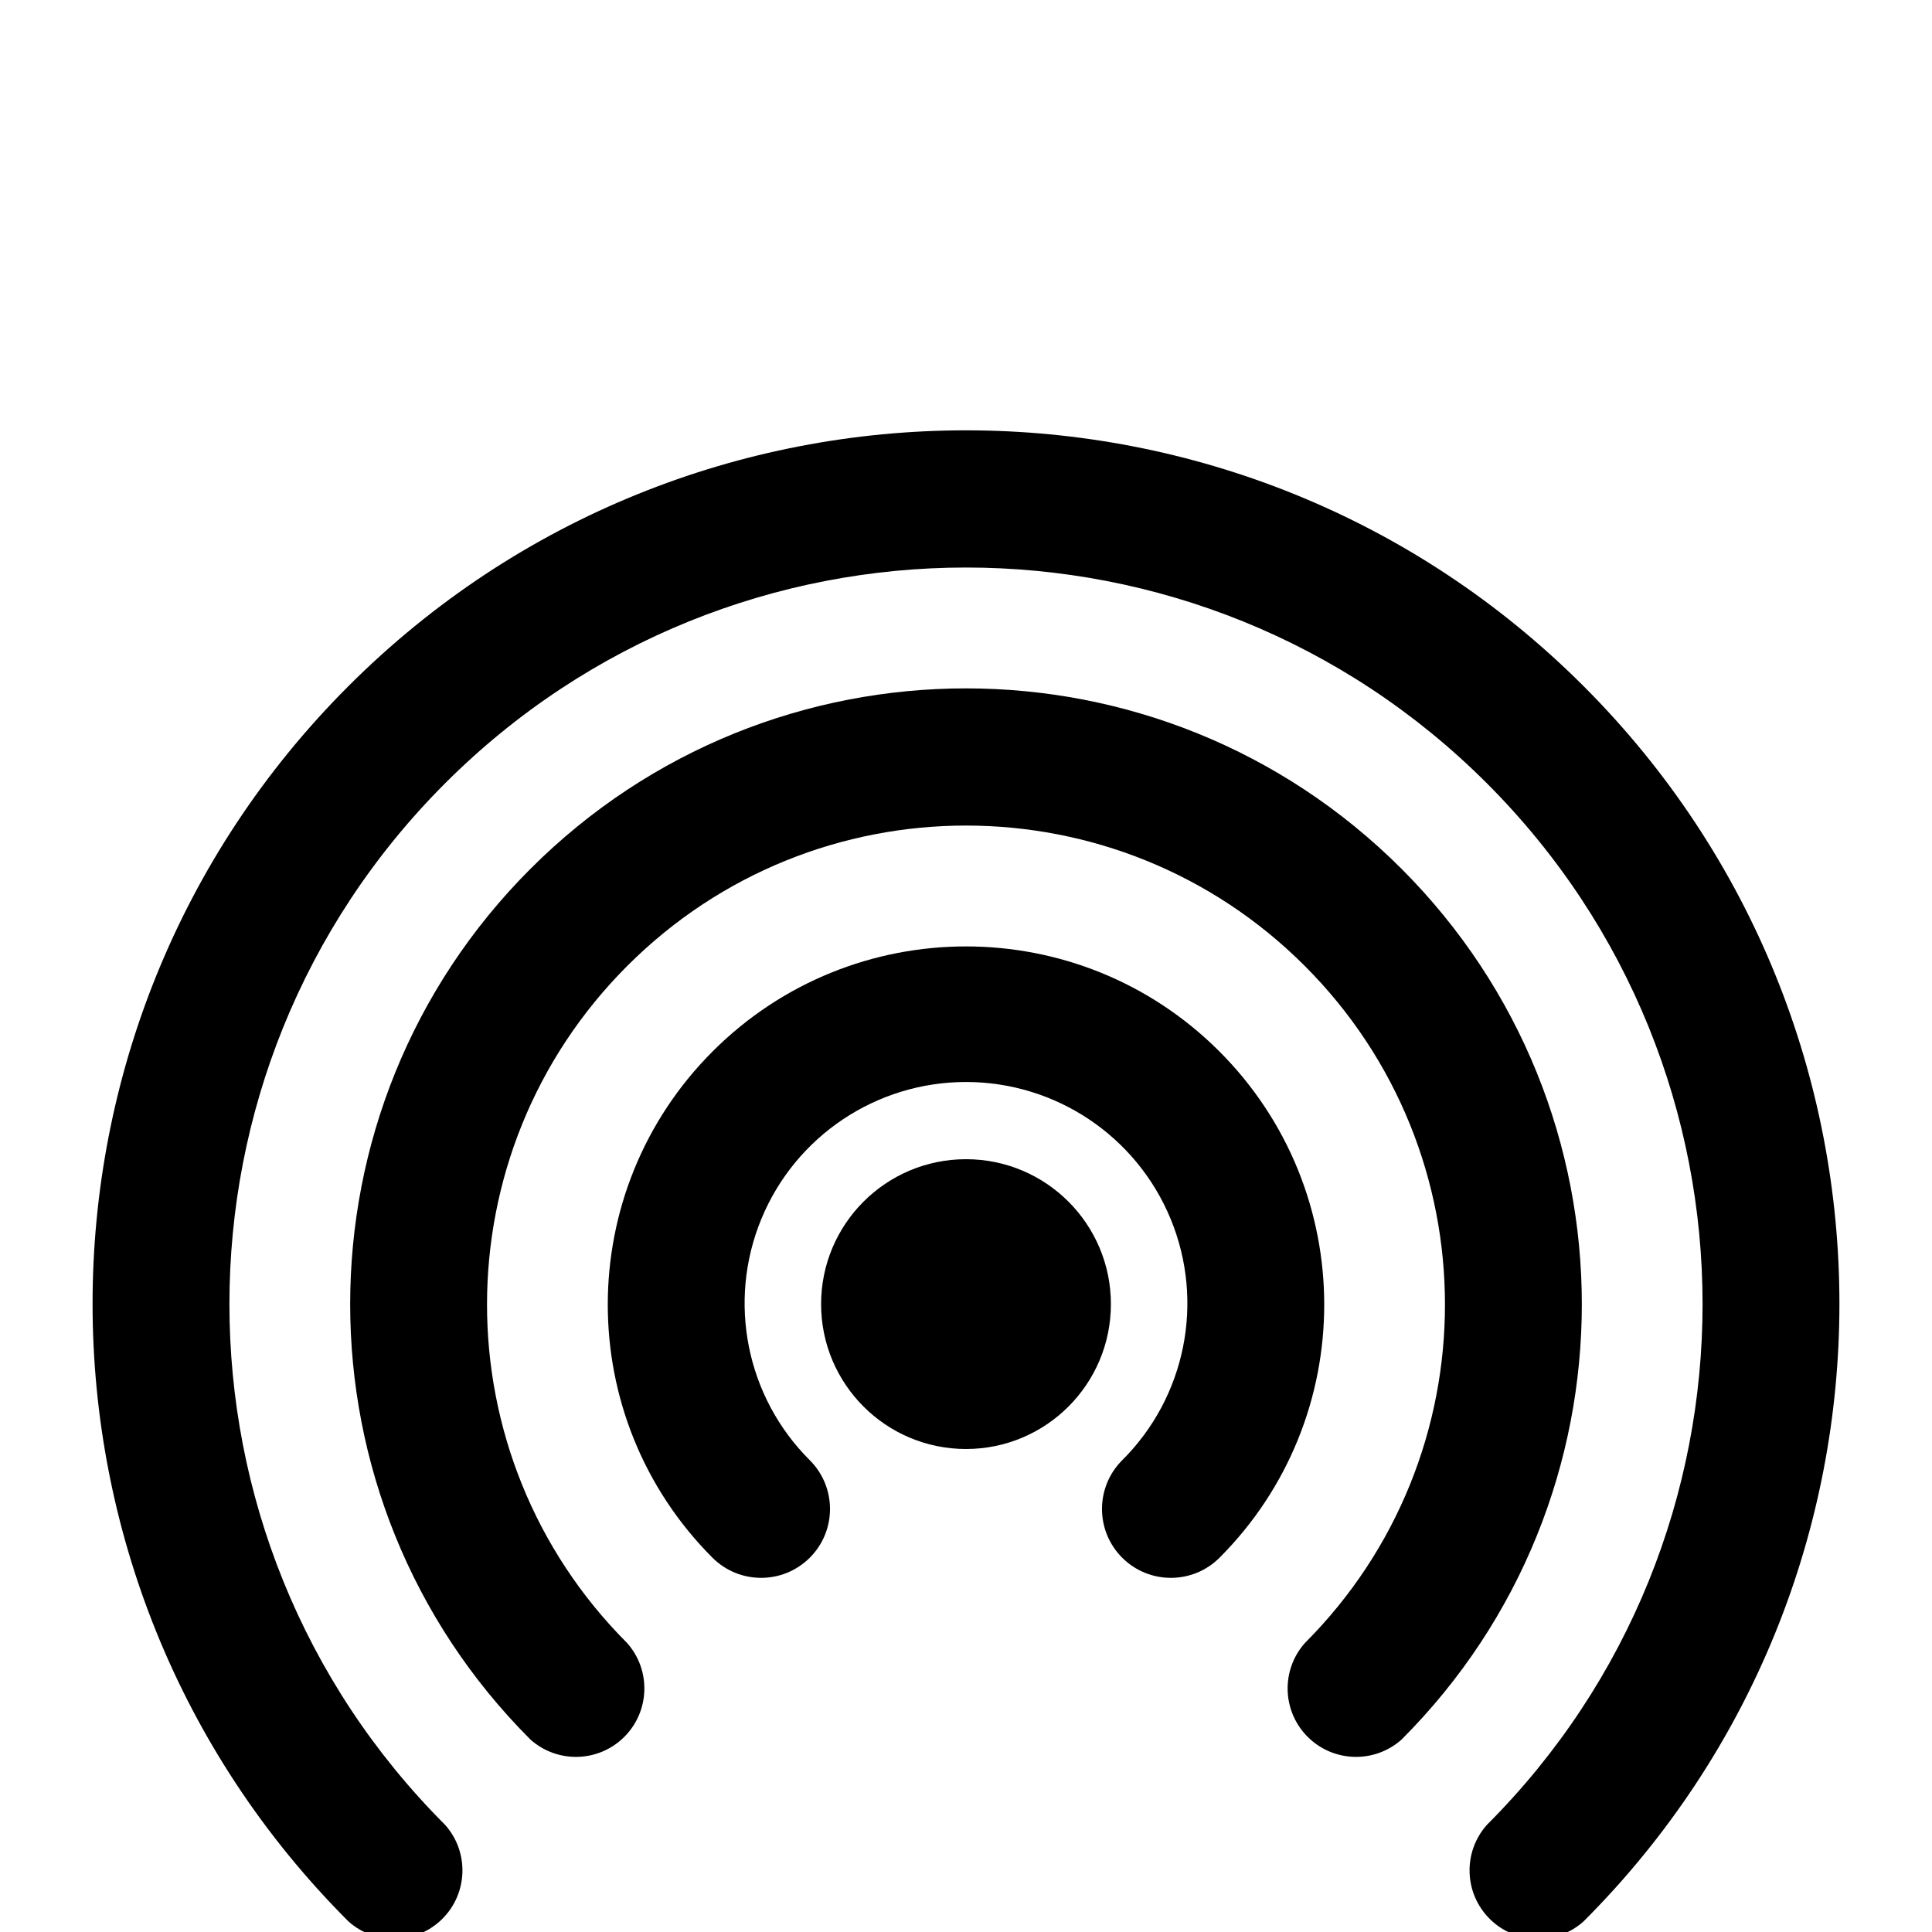
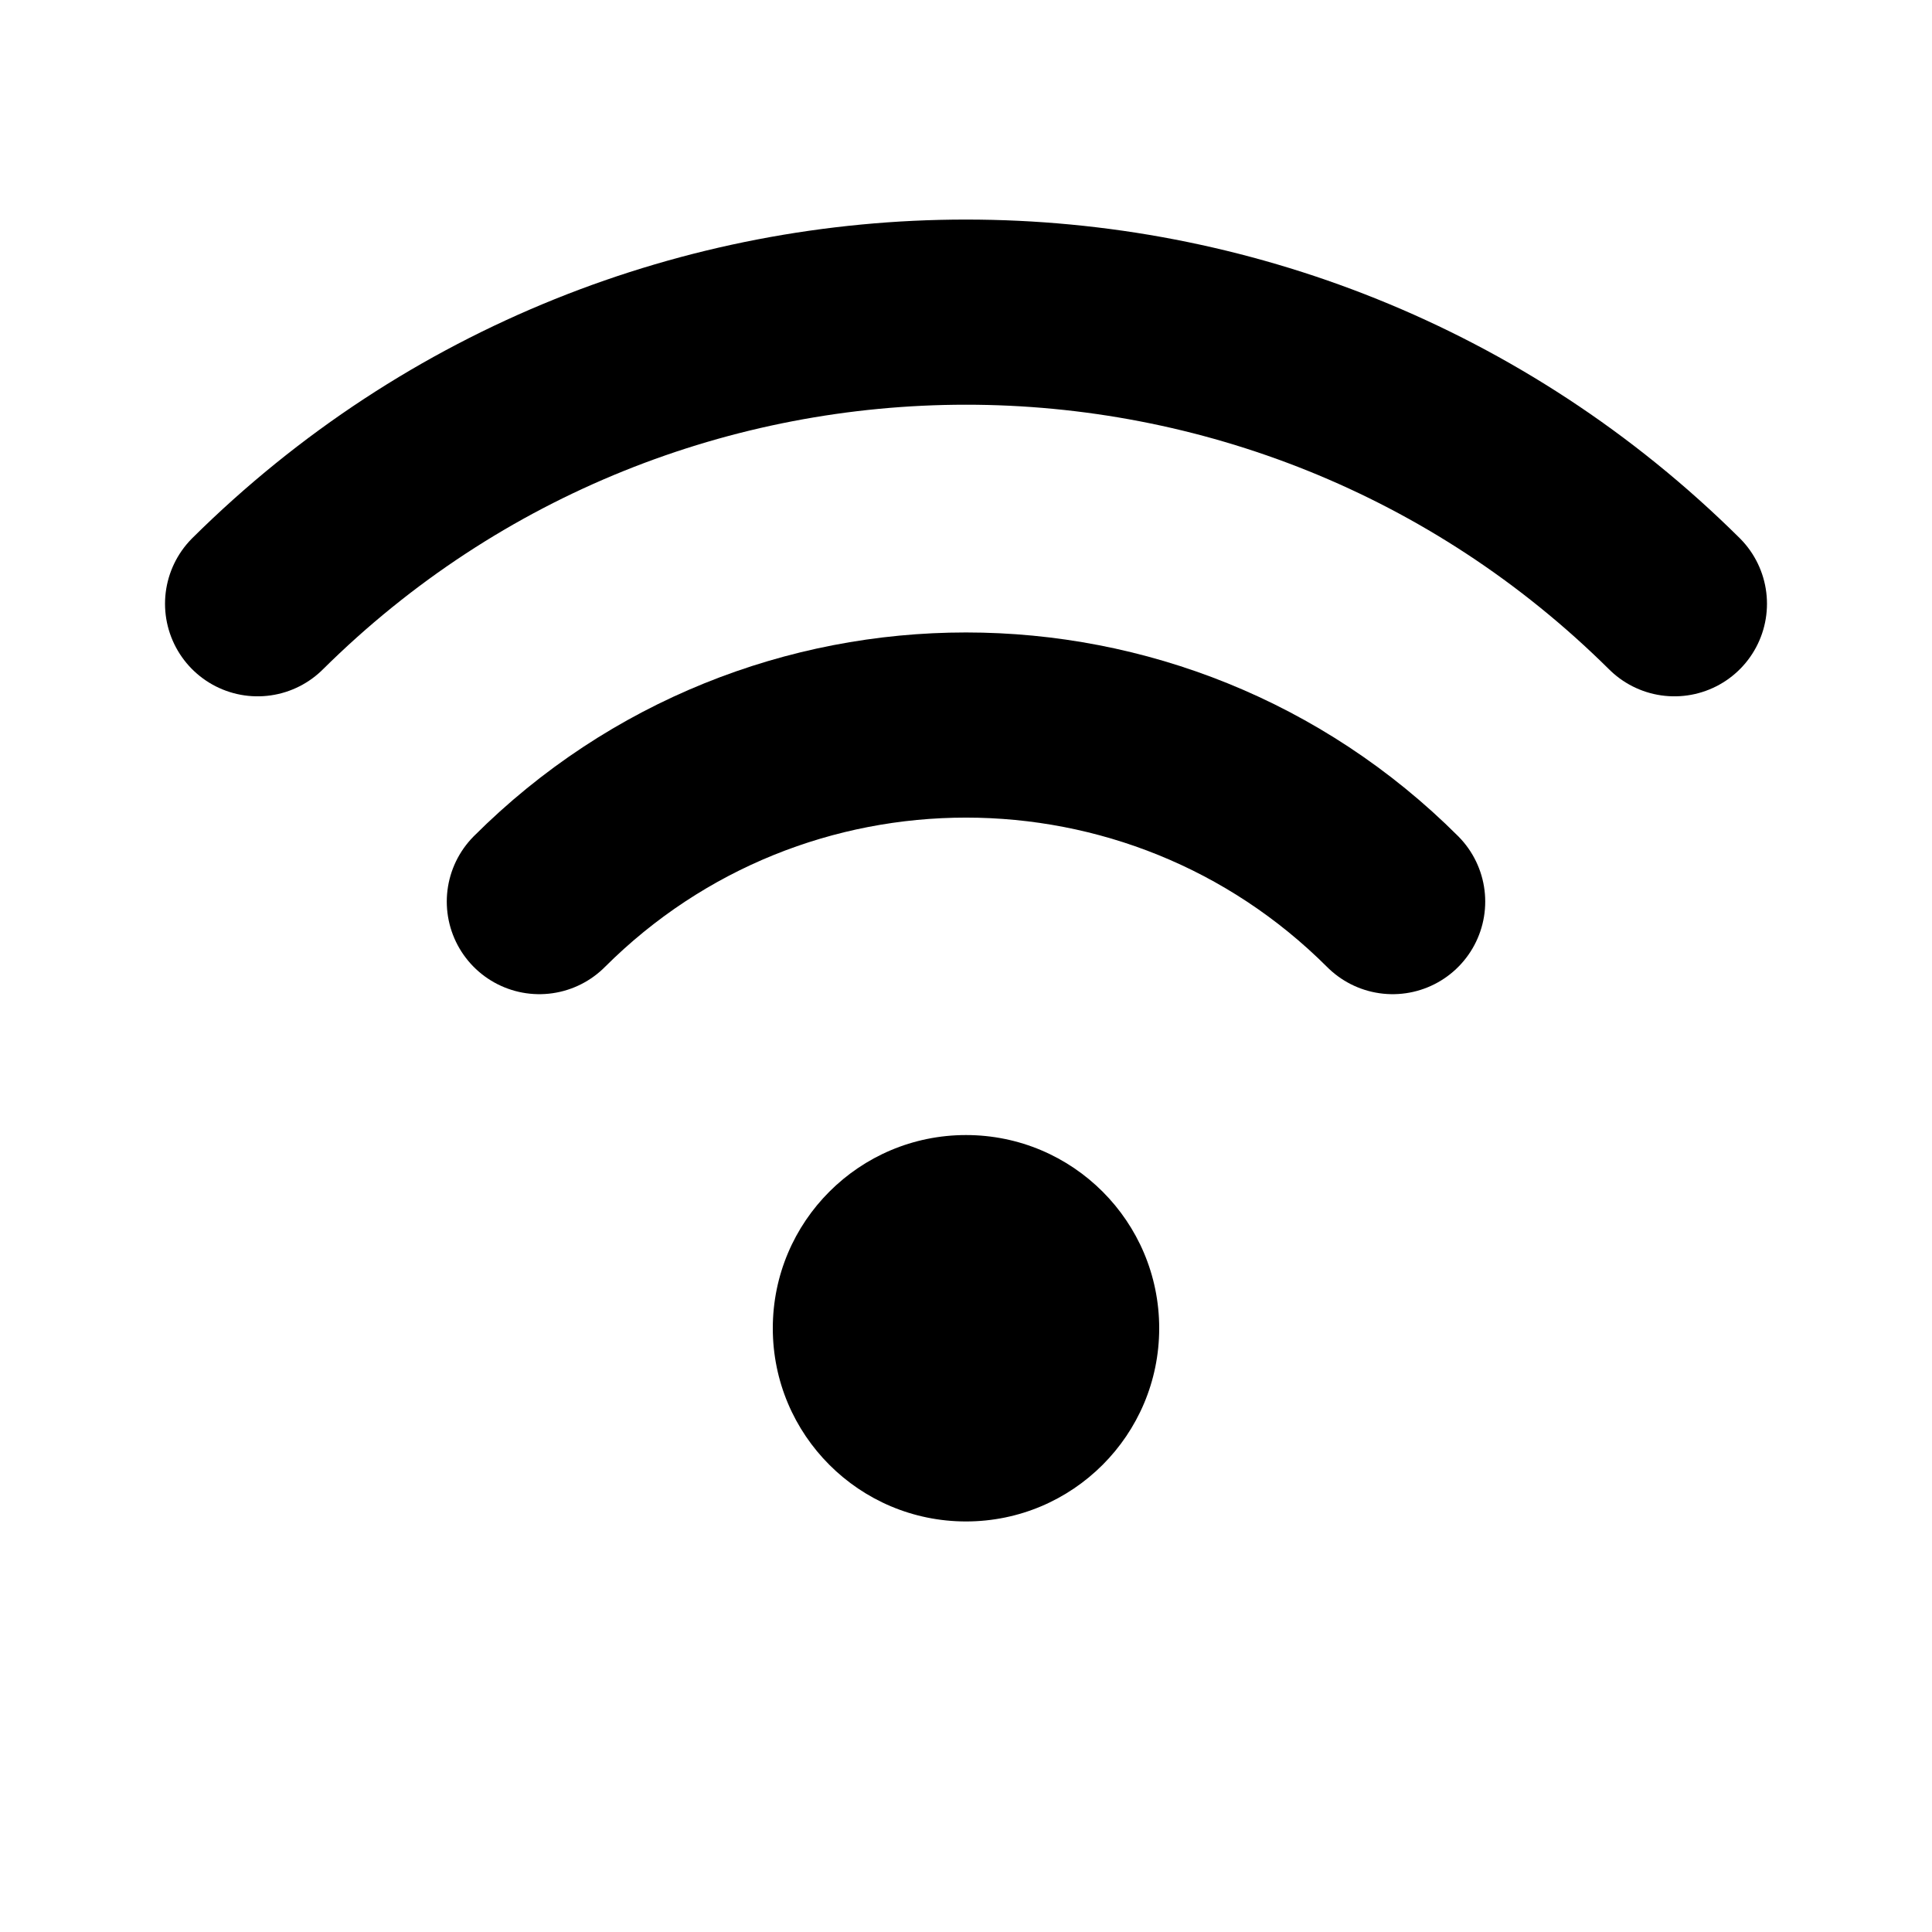
<svg xmlns="http://www.w3.org/2000/svg" viewBox="0 0 24 24" width="24" height="24">
-   <circle cx="12" cy="16.2" r="1.8" fill="currentColor" />
-   <path d="M 8.85 19.35 A 4.45 4.45 0 1 1 15.15 19.35 A 0.85 0.85 0 0 1 13.94 18.14 A 2.75 2.75 0 1 0 10.06 18.14 A 0.85 0.85 0 0 1 8.85 19.35 Z" fill="currentColor" />
-   <path d="M 6.59 21.61 A 7.65 7.65 0 1 1 17.41 21.61 A 0.85 0.85 0 0 1 16.21 20.41 A 5.95 5.95 0 1 0 7.79 20.41 A 0.85 0.85 0 0 1 6.59 21.61 Z" fill="currentColor" />
-   <path d="M 4.33 23.87 A 10.85 10.85 0 1 1 19.67 23.87 A 0.85 0.85 0 0 1 18.47 22.67 A 9.15 9.15 0 1 0 5.53 22.67 A 0.85 0.85 0 0 1 4.33 23.87 Z" fill="currentColor" />
+   <circle cx="12" cy="16.5" r="2.4" fill="currentColor" />
+   <path d="M 6.7 11.2 A 7.5 7.5 0 0 1 17.3 11.2" fill="none" stroke="currentColor" stroke-width="2.3" stroke-linecap="round" />
+   <path d="M 3.2 7.5 A 12.5 12.5 0 0 1 20.8 7.5" fill="none" stroke="currentColor" stroke-width="2.3" stroke-linecap="round" />
</svg>
